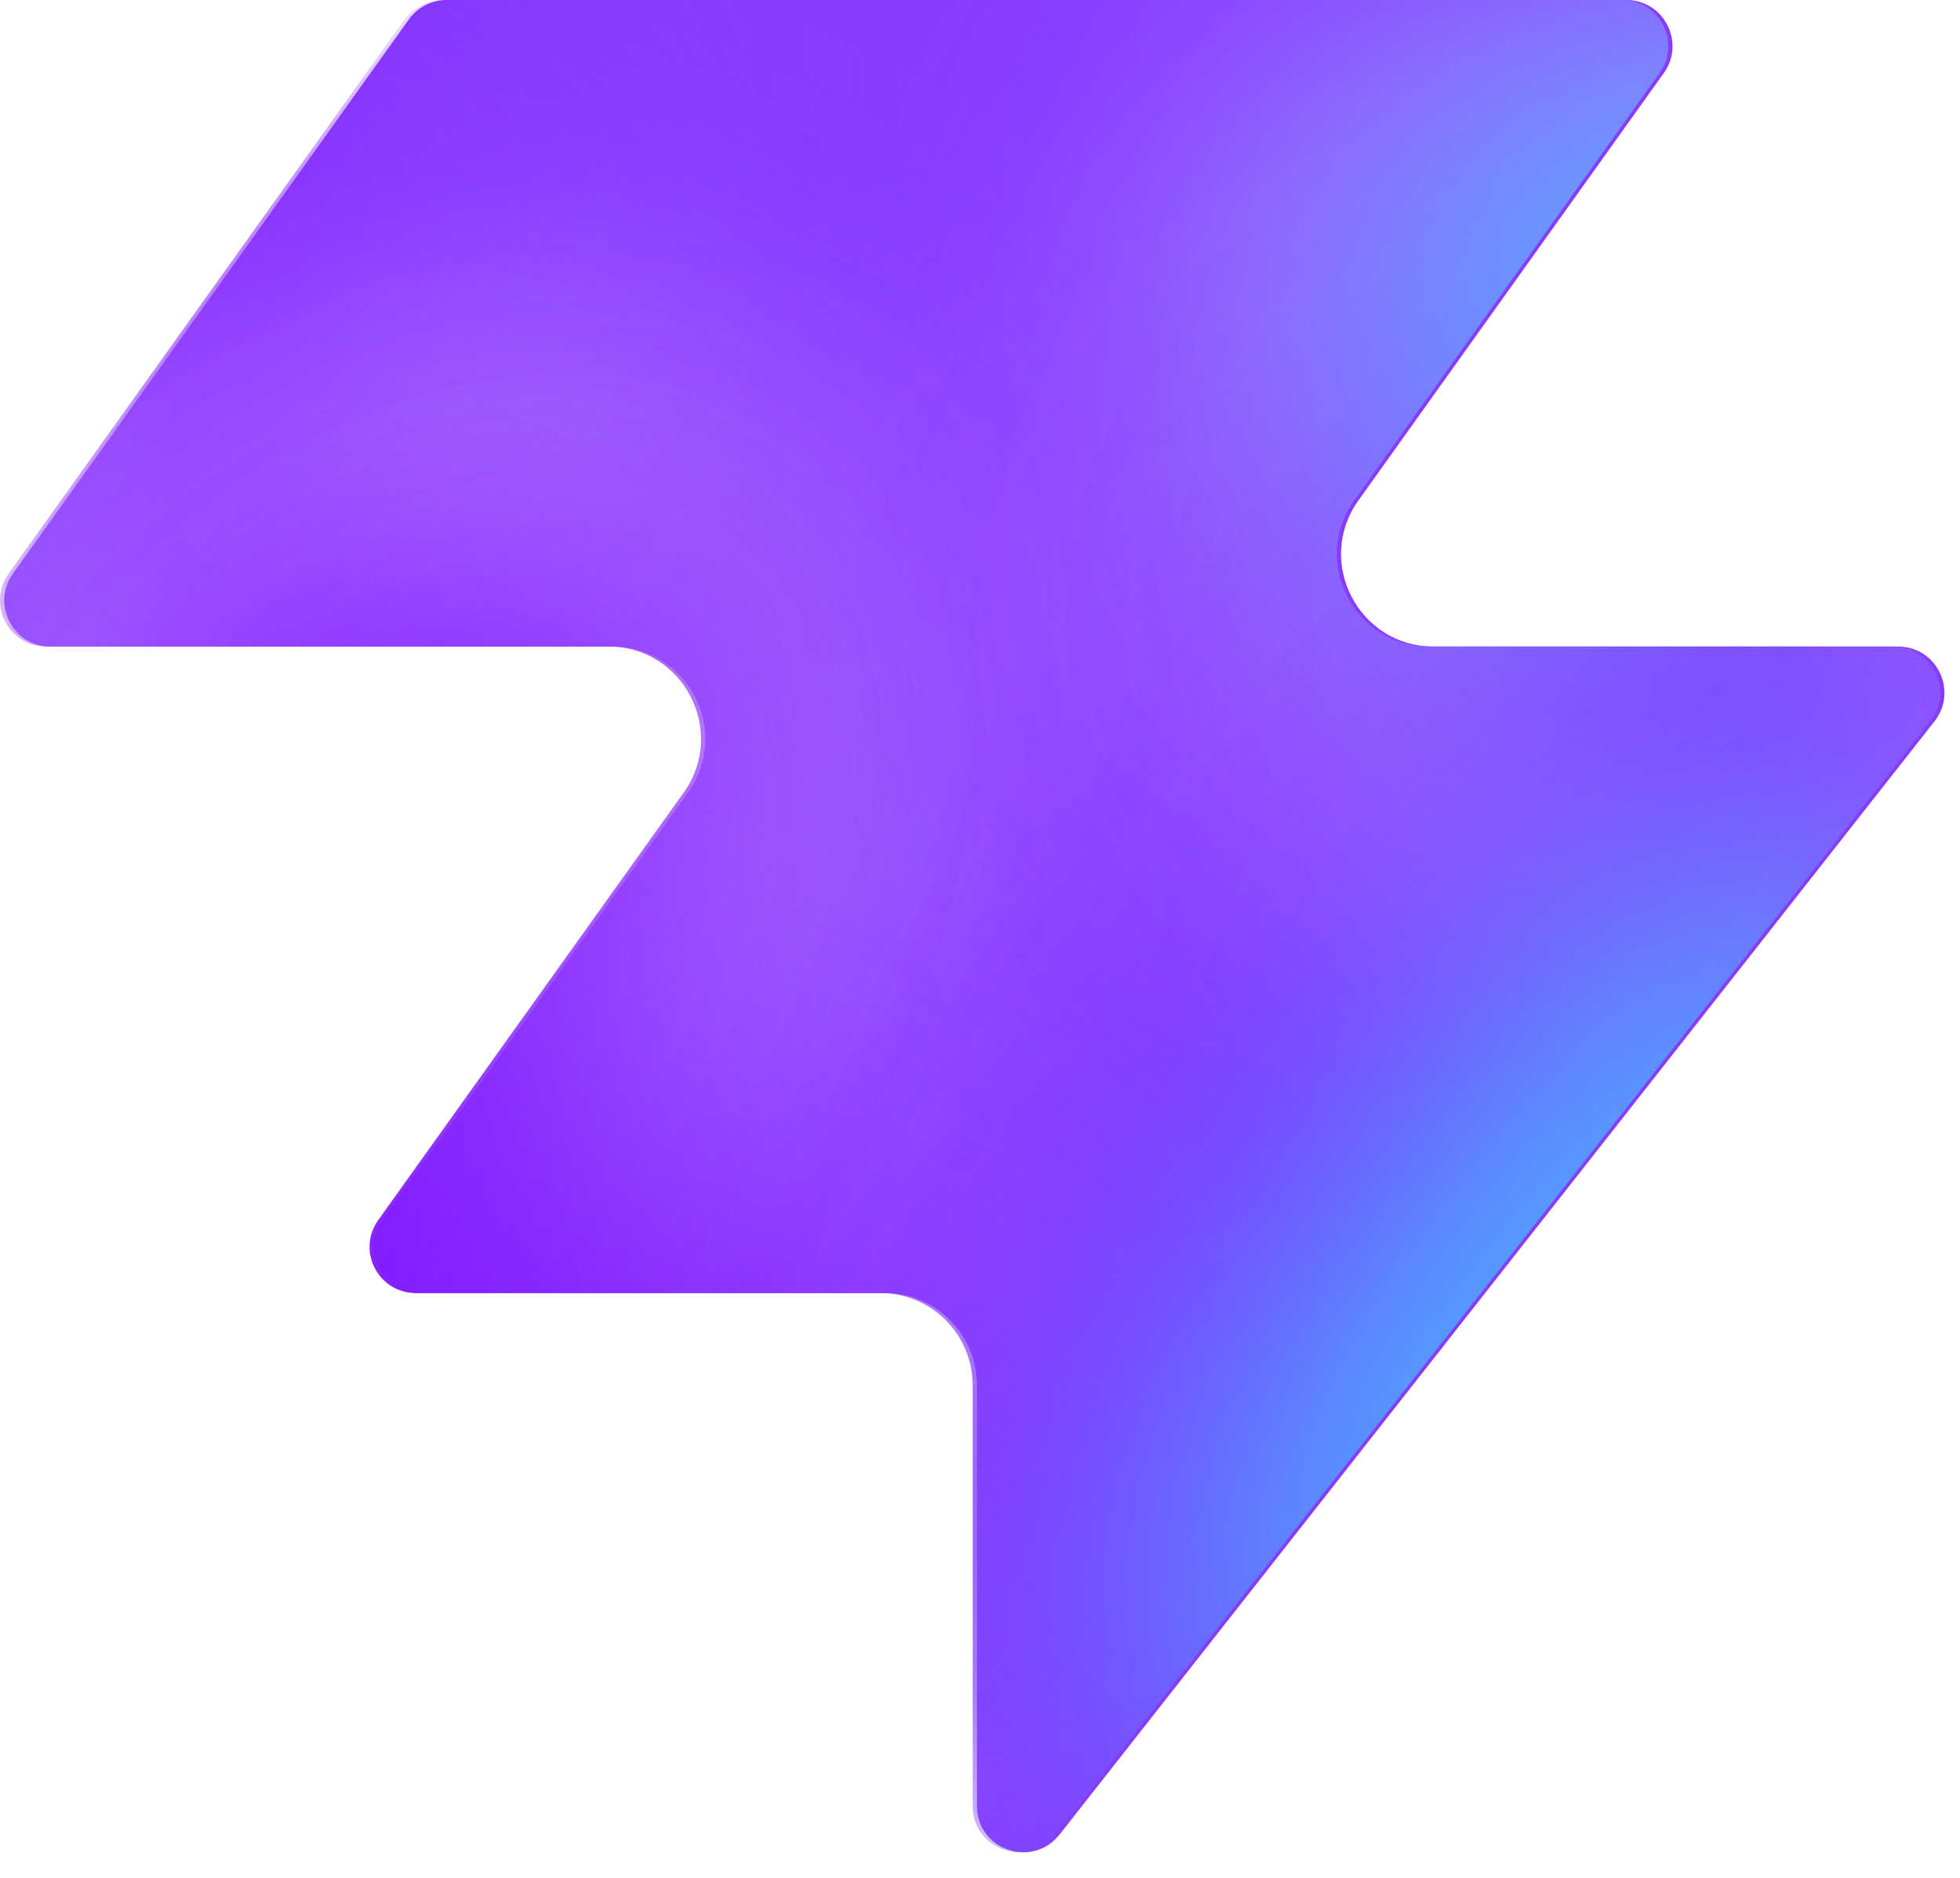
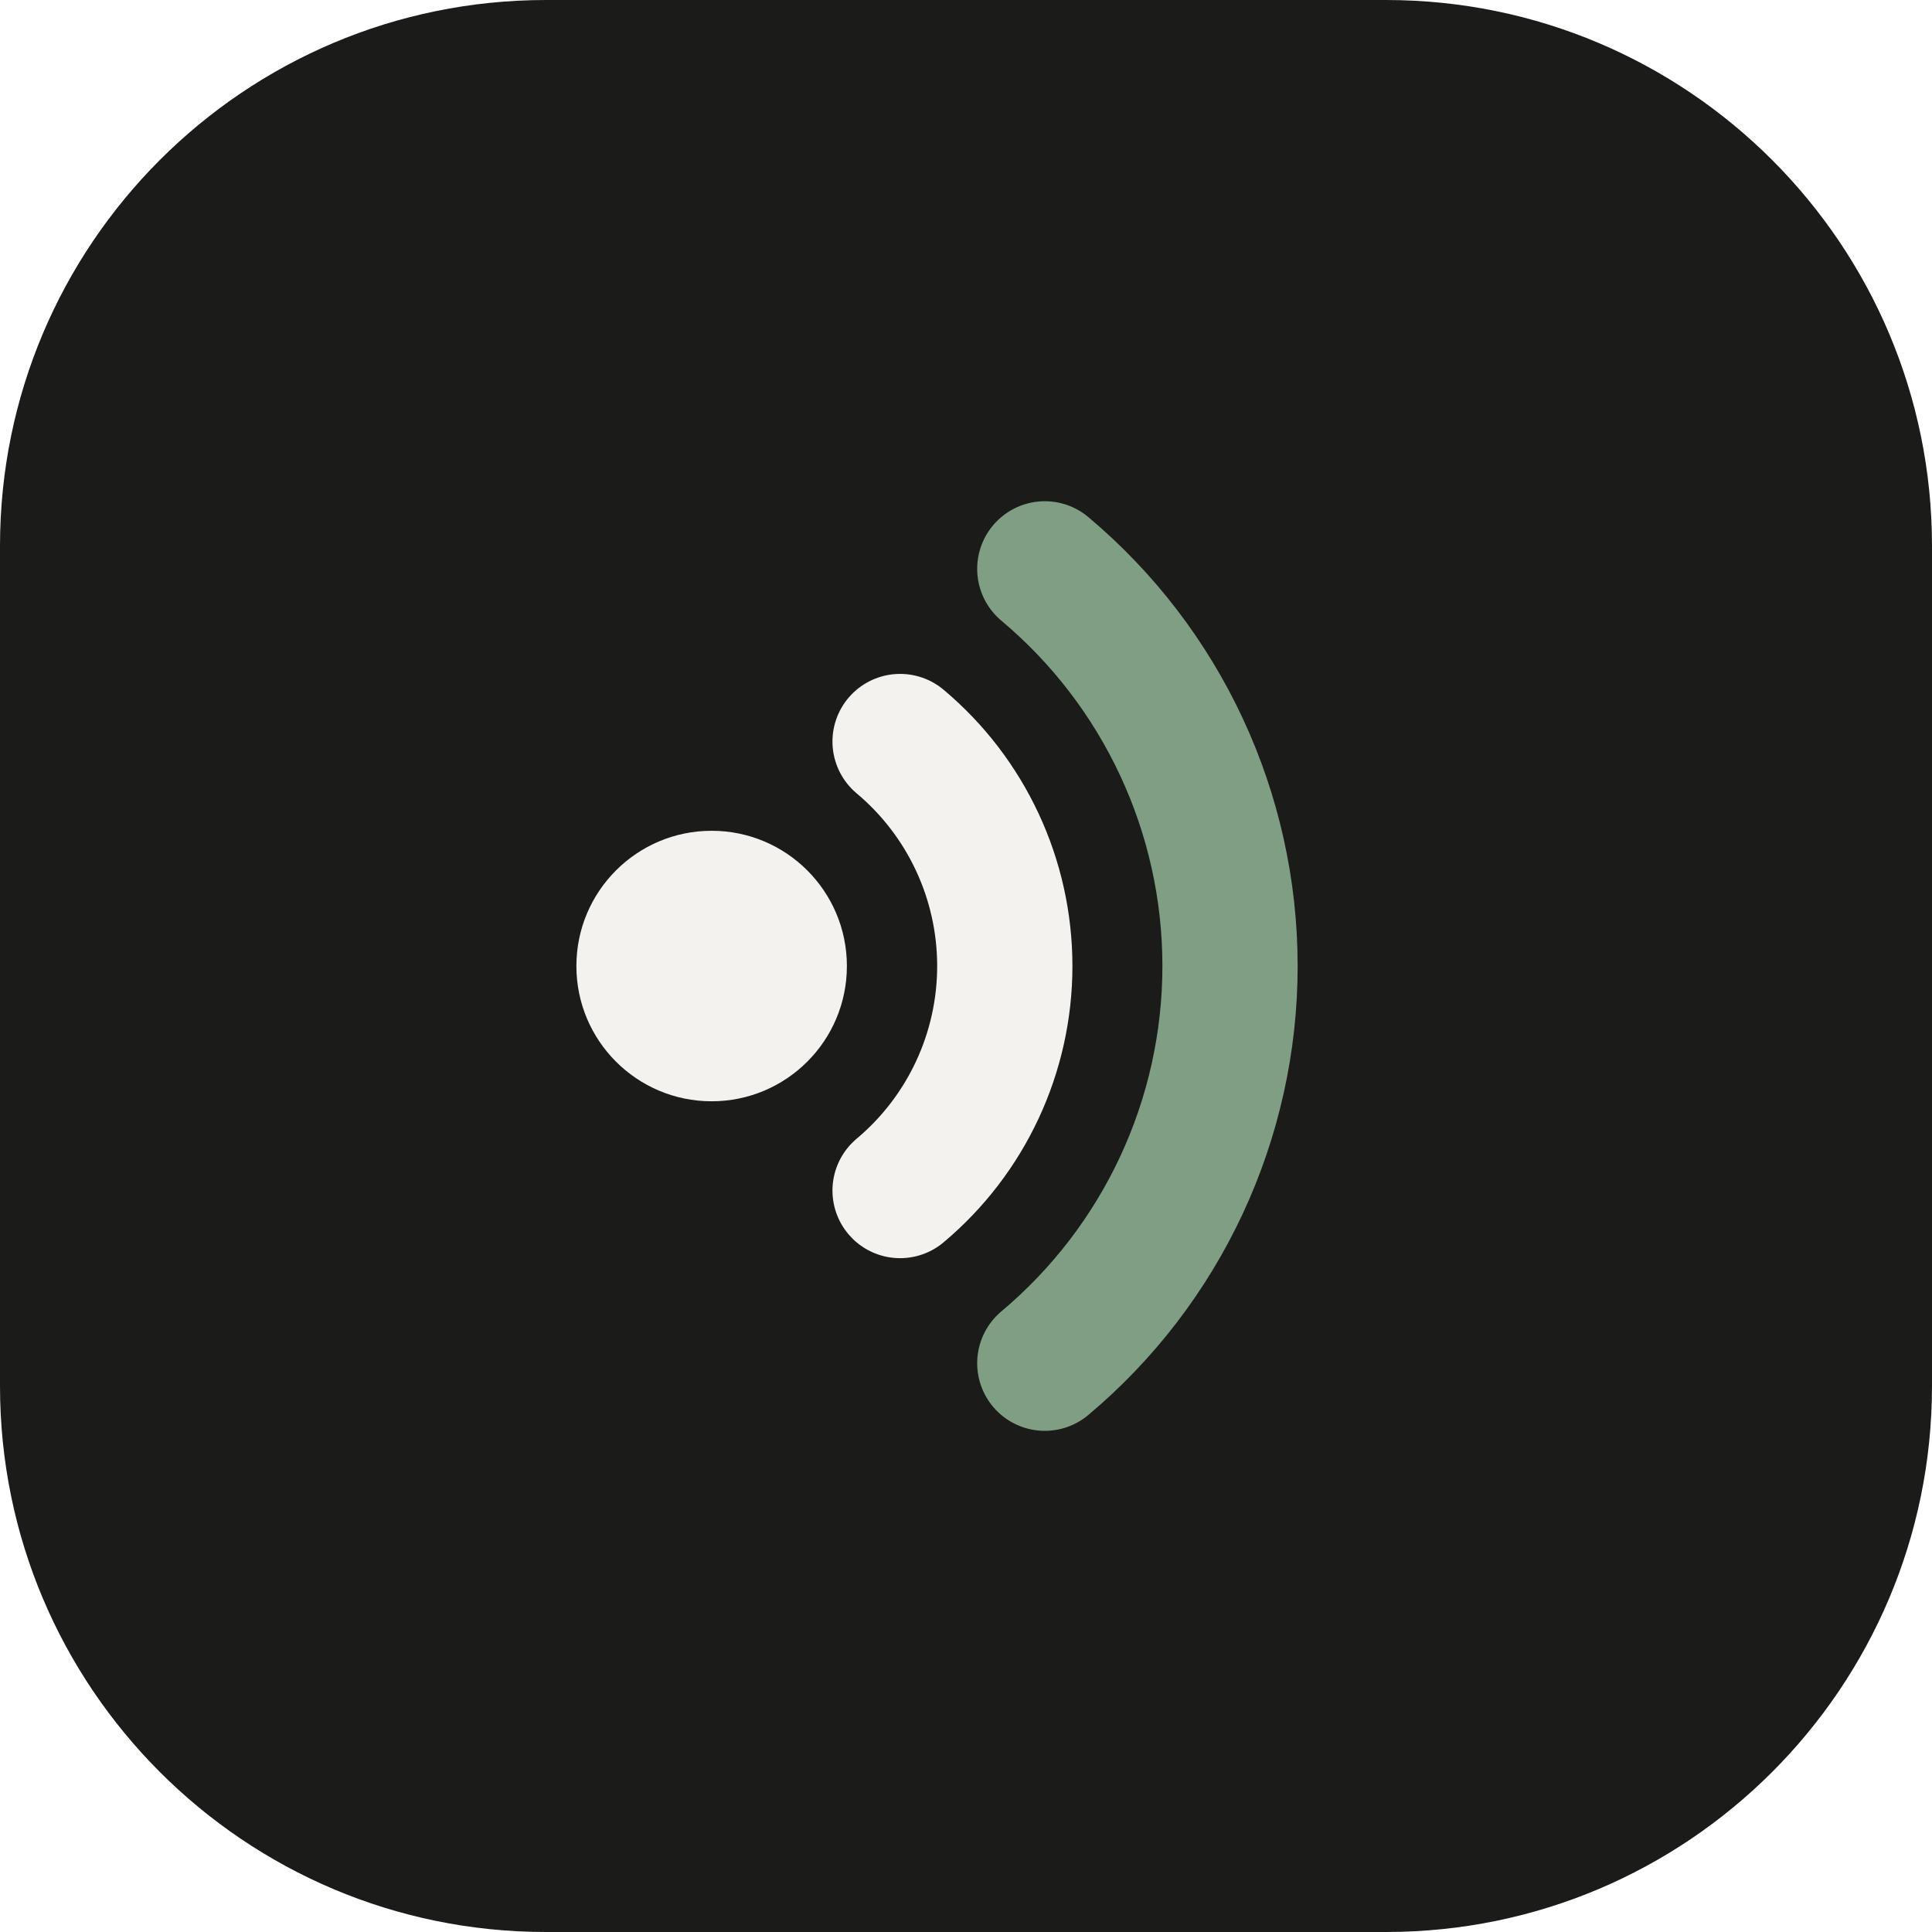
- <svg xmlns="http://www.w3.org/2000/svg" width="48" height="46" fill="none" viewBox="0 0 48 46">
-   <path fill="#863bff" d="M25.946 44.938c-.664.845-2.021.375-2.021-.698V33.937a2.26 2.26 0 0 0-2.262-2.262H10.287c-.92 0-1.456-1.04-.92-1.788l7.48-10.471c1.07-1.497 0-3.578-1.842-3.578H1.237c-.92 0-1.456-1.04-.92-1.788L10.013.474c.214-.297.556-.474.92-.474h28.894c.92 0 1.456 1.04.92 1.788l-7.48 10.471c-1.07 1.498 0 3.579 1.842 3.579h11.377c.943 0 1.473 1.088.89 1.83L25.947 44.94z" style="fill:#863bff;fill:color(display-p3 .525 .23 1);fill-opacity:1" />
-   <mask id="a" width="48" height="46" x="0" y="0" maskUnits="userSpaceOnUse" style="mask-type:alpha">
-     <path fill="#000" d="M25.842 44.938c-.664.844-2.021.375-2.021-.698V33.937a2.26 2.26 0 0 0-2.262-2.262H10.183c-.92 0-1.456-1.04-.92-1.788l7.48-10.471c1.07-1.498 0-3.579-1.842-3.579H1.133c-.92 0-1.456-1.04-.92-1.787L9.91.473c.214-.297.556-.474.92-.474h28.894c.92 0 1.456 1.04.92 1.788l-7.48 10.471c-1.07 1.498 0 3.578 1.842 3.578h11.377c.943 0 1.473 1.088.89 1.832L25.843 44.94z" style="fill:#000;fill-opacity:1" />
-   </mask>
-   <g mask="url(#a)">
-     <g filter="url(#b)">
-       <ellipse cx="5.508" cy="14.704" fill="#ede6ff" rx="5.508" ry="14.704" style="fill:#ede6ff;fill:color(display-p3 .927 .903 1);fill-opacity:1" transform="matrix(.00324 1 1 -.00324 -4.47 31.516)" />
-     </g>
-     <g filter="url(#c)">
-       <ellipse cx="10.399" cy="29.851" fill="#ede6ff" rx="10.399" ry="29.851" style="fill:#ede6ff;fill:color(display-p3 .927 .903 1);fill-opacity:1" transform="matrix(.00324 1 1 -.00324 -39.328 7.883)" />
-     </g>
-     <g filter="url(#d)">
-       <ellipse cx="5.508" cy="30.487" fill="#7e14ff" rx="5.508" ry="30.487" style="fill:#7e14ff;fill:color(display-p3 .492 .077 1);fill-opacity:1" transform="rotate(89.814 -25.913 -14.639)scale(1 -1)" />
-     </g>
-     <g filter="url(#e)">
-       <ellipse cx="5.508" cy="30.599" fill="#7e14ff" rx="5.508" ry="30.599" style="fill:#7e14ff;fill:color(display-p3 .492 .077 1);fill-opacity:1" transform="rotate(89.814 -32.644 -3.334)scale(1 -1)" />
-     </g>
-     <g filter="url(#f)">
-       <ellipse cx="5.508" cy="30.599" fill="#7e14ff" rx="5.508" ry="30.599" style="fill:#7e14ff;fill:color(display-p3 .492 .077 1);fill-opacity:1" transform="matrix(.00324 1 1 -.00324 -34.34 30.47)" />
-     </g>
-     <g filter="url(#g)">
-       <ellipse cx="14.072" cy="22.078" fill="#ede6ff" rx="14.072" ry="22.078" style="fill:#ede6ff;fill:color(display-p3 .927 .903 1);fill-opacity:1" transform="rotate(93.35 24.506 48.493)scale(-1 1)" />
-     </g>
-     <g filter="url(#h)">
-       <ellipse cx="3.47" cy="21.501" fill="#7e14ff" rx="3.47" ry="21.501" style="fill:#7e14ff;fill:color(display-p3 .492 .077 1);fill-opacity:1" transform="rotate(89.009 28.708 47.59)scale(-1 1)" />
-     </g>
-     <g filter="url(#i)">
-       <ellipse cx="3.47" cy="21.501" fill="#7e14ff" rx="3.47" ry="21.501" style="fill:#7e14ff;fill:color(display-p3 .492 .077 1);fill-opacity:1" transform="rotate(89.009 28.708 47.59)scale(-1 1)" />
-     </g>
-     <g filter="url(#j)">
-       <ellipse cx=".387" cy="8.972" fill="#7e14ff" rx="4.407" ry="29.108" style="fill:#7e14ff;fill:color(display-p3 .492 .077 1);fill-opacity:1" transform="rotate(39.51 .387 8.972)" />
-     </g>
-     <g filter="url(#k)">
-       <ellipse cx="47.523" cy="-6.092" fill="#7e14ff" rx="4.407" ry="29.108" style="fill:#7e14ff;fill:color(display-p3 .492 .077 1);fill-opacity:1" transform="rotate(37.892 47.523 -6.092)" />
-     </g>
-     <g filter="url(#l)">
-       <ellipse cx="41.412" cy="6.333" fill="#47bfff" rx="5.971" ry="9.665" style="fill:#47bfff;fill:color(display-p3 .28 .748 1);fill-opacity:1" transform="rotate(37.892 41.412 6.333)" />
-     </g>
-     <g filter="url(#m)">
-       <ellipse cx="-1.879" cy="38.332" fill="#7e14ff" rx="4.407" ry="29.108" style="fill:#7e14ff;fill:color(display-p3 .492 .077 1);fill-opacity:1" transform="rotate(37.892 -1.88 38.332)" />
-     </g>
-     <g filter="url(#n)">
-       <ellipse cx="-1.879" cy="38.332" fill="#7e14ff" rx="4.407" ry="29.108" style="fill:#7e14ff;fill:color(display-p3 .492 .077 1);fill-opacity:1" transform="rotate(37.892 -1.88 38.332)" />
-     </g>
-     <g filter="url(#o)">
-       <ellipse cx="35.651" cy="29.907" fill="#7e14ff" rx="4.407" ry="29.108" style="fill:#7e14ff;fill:color(display-p3 .492 .077 1);fill-opacity:1" transform="rotate(37.892 35.651 29.907)" />
-     </g>
-     <g filter="url(#p)">
-       <ellipse cx="38.418" cy="32.4" fill="#47bfff" rx="5.971" ry="15.297" style="fill:#47bfff;fill:color(display-p3 .28 .748 1);fill-opacity:1" transform="rotate(37.892 38.418 32.4)" />
-     </g>
+ <svg xmlns="http://www.w3.org/2000/svg" viewBox="0 0 46 46">
+   <rect width="46" height="46" rx="13" fill="#1b1c1a" />
+   <g transform="translate(9.43 10.12) scale(0.5367)">
+     <circle cx="14" cy="24" r="6" fill="#f4f2ee" />
+     <path d="M22.36 14.04 A13 13 0 0 1 22.36 33.96" fill="none" stroke="#f4f2ee" stroke-width="6" stroke-linecap="round" />
+     <path d="M28.78 6.38 A23 23 0 0 1 28.78 41.62" fill="none" stroke="#7f9e84" stroke-width="6" stroke-linecap="round" />
  </g>
-   <defs>
-     <filter id="b" width="60.045" height="41.654" x="-19.77" y="16.149" color-interpolation-filters="sRGB" filterUnits="userSpaceOnUse">
-       <feFlood flood-opacity="0" result="BackgroundImageFix" />
-       <feBlend in="SourceGraphic" in2="BackgroundImageFix" result="shape" />
-       <feGaussianBlur result="effect1_foregroundBlur_2002_17158" stdDeviation="7.659" />
-     </filter>
-     <filter id="c" width="90.34" height="51.437" x="-54.613" y="-7.533" color-interpolation-filters="sRGB" filterUnits="userSpaceOnUse">
-       <feFlood flood-opacity="0" result="BackgroundImageFix" />
-       <feBlend in="SourceGraphic" in2="BackgroundImageFix" result="shape" />
-       <feGaussianBlur result="effect1_foregroundBlur_2002_17158" stdDeviation="7.659" />
-     </filter>
-     <filter id="d" width="79.355" height="29.4" x="-49.64" y="2.03" color-interpolation-filters="sRGB" filterUnits="userSpaceOnUse">
-       <feFlood flood-opacity="0" result="BackgroundImageFix" />
-       <feBlend in="SourceGraphic" in2="BackgroundImageFix" result="shape" />
-       <feGaussianBlur result="effect1_foregroundBlur_2002_17158" stdDeviation="4.596" />
-     </filter>
-     <filter id="e" width="79.579" height="29.4" x="-45.045" y="20.029" color-interpolation-filters="sRGB" filterUnits="userSpaceOnUse">
-       <feFlood flood-opacity="0" result="BackgroundImageFix" />
-       <feBlend in="SourceGraphic" in2="BackgroundImageFix" result="shape" />
-       <feGaussianBlur result="effect1_foregroundBlur_2002_17158" stdDeviation="4.596" />
-     </filter>
-     <filter id="f" width="79.579" height="29.4" x="-43.513" y="21.178" color-interpolation-filters="sRGB" filterUnits="userSpaceOnUse">
-       <feFlood flood-opacity="0" result="BackgroundImageFix" />
-       <feBlend in="SourceGraphic" in2="BackgroundImageFix" result="shape" />
-       <feGaussianBlur result="effect1_foregroundBlur_2002_17158" stdDeviation="4.596" />
-     </filter>
-     <filter id="g" width="74.749" height="58.852" x="15.756" y="-17.901" color-interpolation-filters="sRGB" filterUnits="userSpaceOnUse">
-       <feFlood flood-opacity="0" result="BackgroundImageFix" />
-       <feBlend in="SourceGraphic" in2="BackgroundImageFix" result="shape" />
-       <feGaussianBlur result="effect1_foregroundBlur_2002_17158" stdDeviation="7.659" />
-     </filter>
-     <filter id="h" width="61.377" height="25.362" x="23.548" y="2.284" color-interpolation-filters="sRGB" filterUnits="userSpaceOnUse">
-       <feFlood flood-opacity="0" result="BackgroundImageFix" />
-       <feBlend in="SourceGraphic" in2="BackgroundImageFix" result="shape" />
-       <feGaussianBlur result="effect1_foregroundBlur_2002_17158" stdDeviation="4.596" />
-     </filter>
-     <filter id="i" width="61.377" height="25.362" x="23.548" y="2.284" color-interpolation-filters="sRGB" filterUnits="userSpaceOnUse">
-       <feFlood flood-opacity="0" result="BackgroundImageFix" />
-       <feBlend in="SourceGraphic" in2="BackgroundImageFix" result="shape" />
-       <feGaussianBlur result="effect1_foregroundBlur_2002_17158" stdDeviation="4.596" />
-     </filter>
-     <filter id="j" width="56.045" height="63.649" x="-27.636" y="-22.853" color-interpolation-filters="sRGB" filterUnits="userSpaceOnUse">
-       <feFlood flood-opacity="0" result="BackgroundImageFix" />
-       <feBlend in="SourceGraphic" in2="BackgroundImageFix" result="shape" />
-       <feGaussianBlur result="effect1_foregroundBlur_2002_17158" stdDeviation="4.596" />
-     </filter>
-     <filter id="k" width="54.814" height="64.646" x="20.116" y="-38.415" color-interpolation-filters="sRGB" filterUnits="userSpaceOnUse">
-       <feFlood flood-opacity="0" result="BackgroundImageFix" />
-       <feBlend in="SourceGraphic" in2="BackgroundImageFix" result="shape" />
-       <feGaussianBlur result="effect1_foregroundBlur_2002_17158" stdDeviation="4.596" />
-     </filter>
-     <filter id="l" width="33.541" height="35.313" x="24.641" y="-11.323" color-interpolation-filters="sRGB" filterUnits="userSpaceOnUse">
-       <feFlood flood-opacity="0" result="BackgroundImageFix" />
-       <feBlend in="SourceGraphic" in2="BackgroundImageFix" result="shape" />
-       <feGaussianBlur result="effect1_foregroundBlur_2002_17158" stdDeviation="4.596" />
-     </filter>
-     <filter id="m" width="54.814" height="64.646" x="-29.286" y="6.009" color-interpolation-filters="sRGB" filterUnits="userSpaceOnUse">
-       <feFlood flood-opacity="0" result="BackgroundImageFix" />
-       <feBlend in="SourceGraphic" in2="BackgroundImageFix" result="shape" />
-       <feGaussianBlur result="effect1_foregroundBlur_2002_17158" stdDeviation="4.596" />
-     </filter>
-     <filter id="n" width="54.814" height="64.646" x="-29.286" y="6.009" color-interpolation-filters="sRGB" filterUnits="userSpaceOnUse">
-       <feFlood flood-opacity="0" result="BackgroundImageFix" />
-       <feBlend in="SourceGraphic" in2="BackgroundImageFix" result="shape" />
-       <feGaussianBlur result="effect1_foregroundBlur_2002_17158" stdDeviation="4.596" />
-     </filter>
-     <filter id="o" width="54.814" height="64.646" x="8.244" y="-2.416" color-interpolation-filters="sRGB" filterUnits="userSpaceOnUse">
-       <feFlood flood-opacity="0" result="BackgroundImageFix" />
-       <feBlend in="SourceGraphic" in2="BackgroundImageFix" result="shape" />
-       <feGaussianBlur result="effect1_foregroundBlur_2002_17158" stdDeviation="4.596" />
-     </filter>
-     <filter id="p" width="39.409" height="43.623" x="18.713" y="10.588" color-interpolation-filters="sRGB" filterUnits="userSpaceOnUse">
-       <feFlood flood-opacity="0" result="BackgroundImageFix" />
-       <feBlend in="SourceGraphic" in2="BackgroundImageFix" result="shape" />
-       <feGaussianBlur result="effect1_foregroundBlur_2002_17158" stdDeviation="4.596" />
-     </filter>
-   </defs>
</svg>
